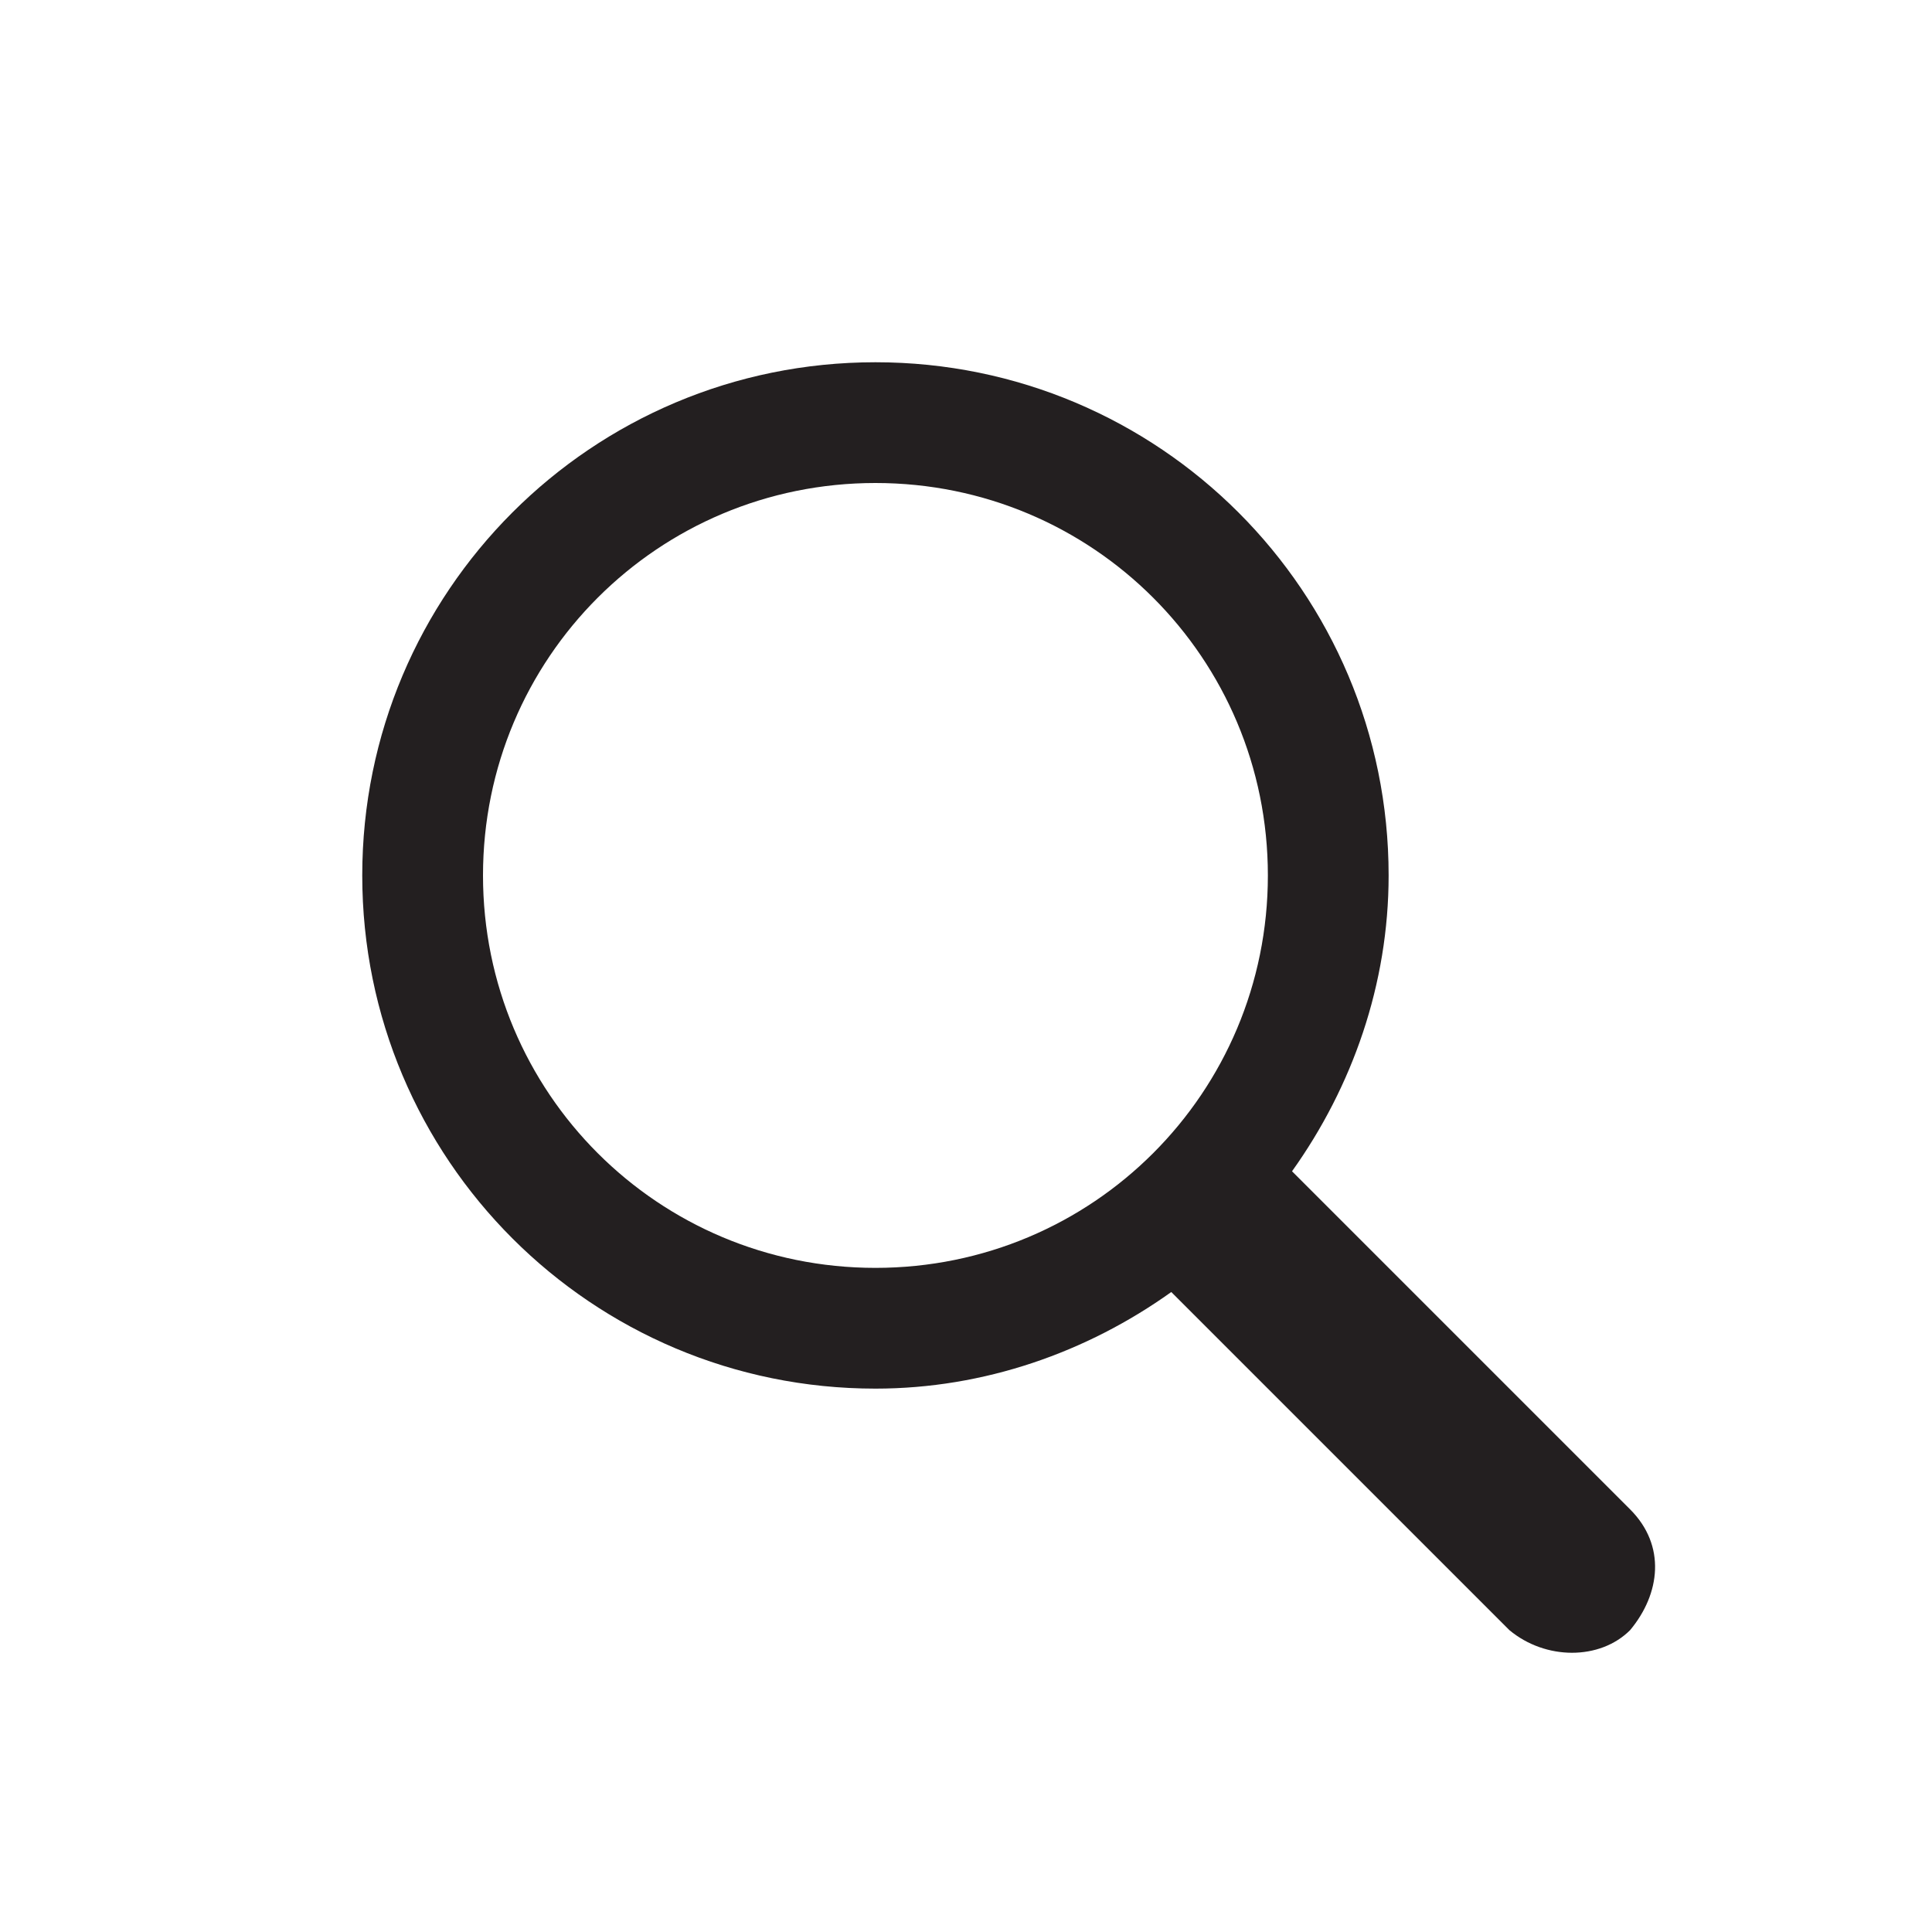
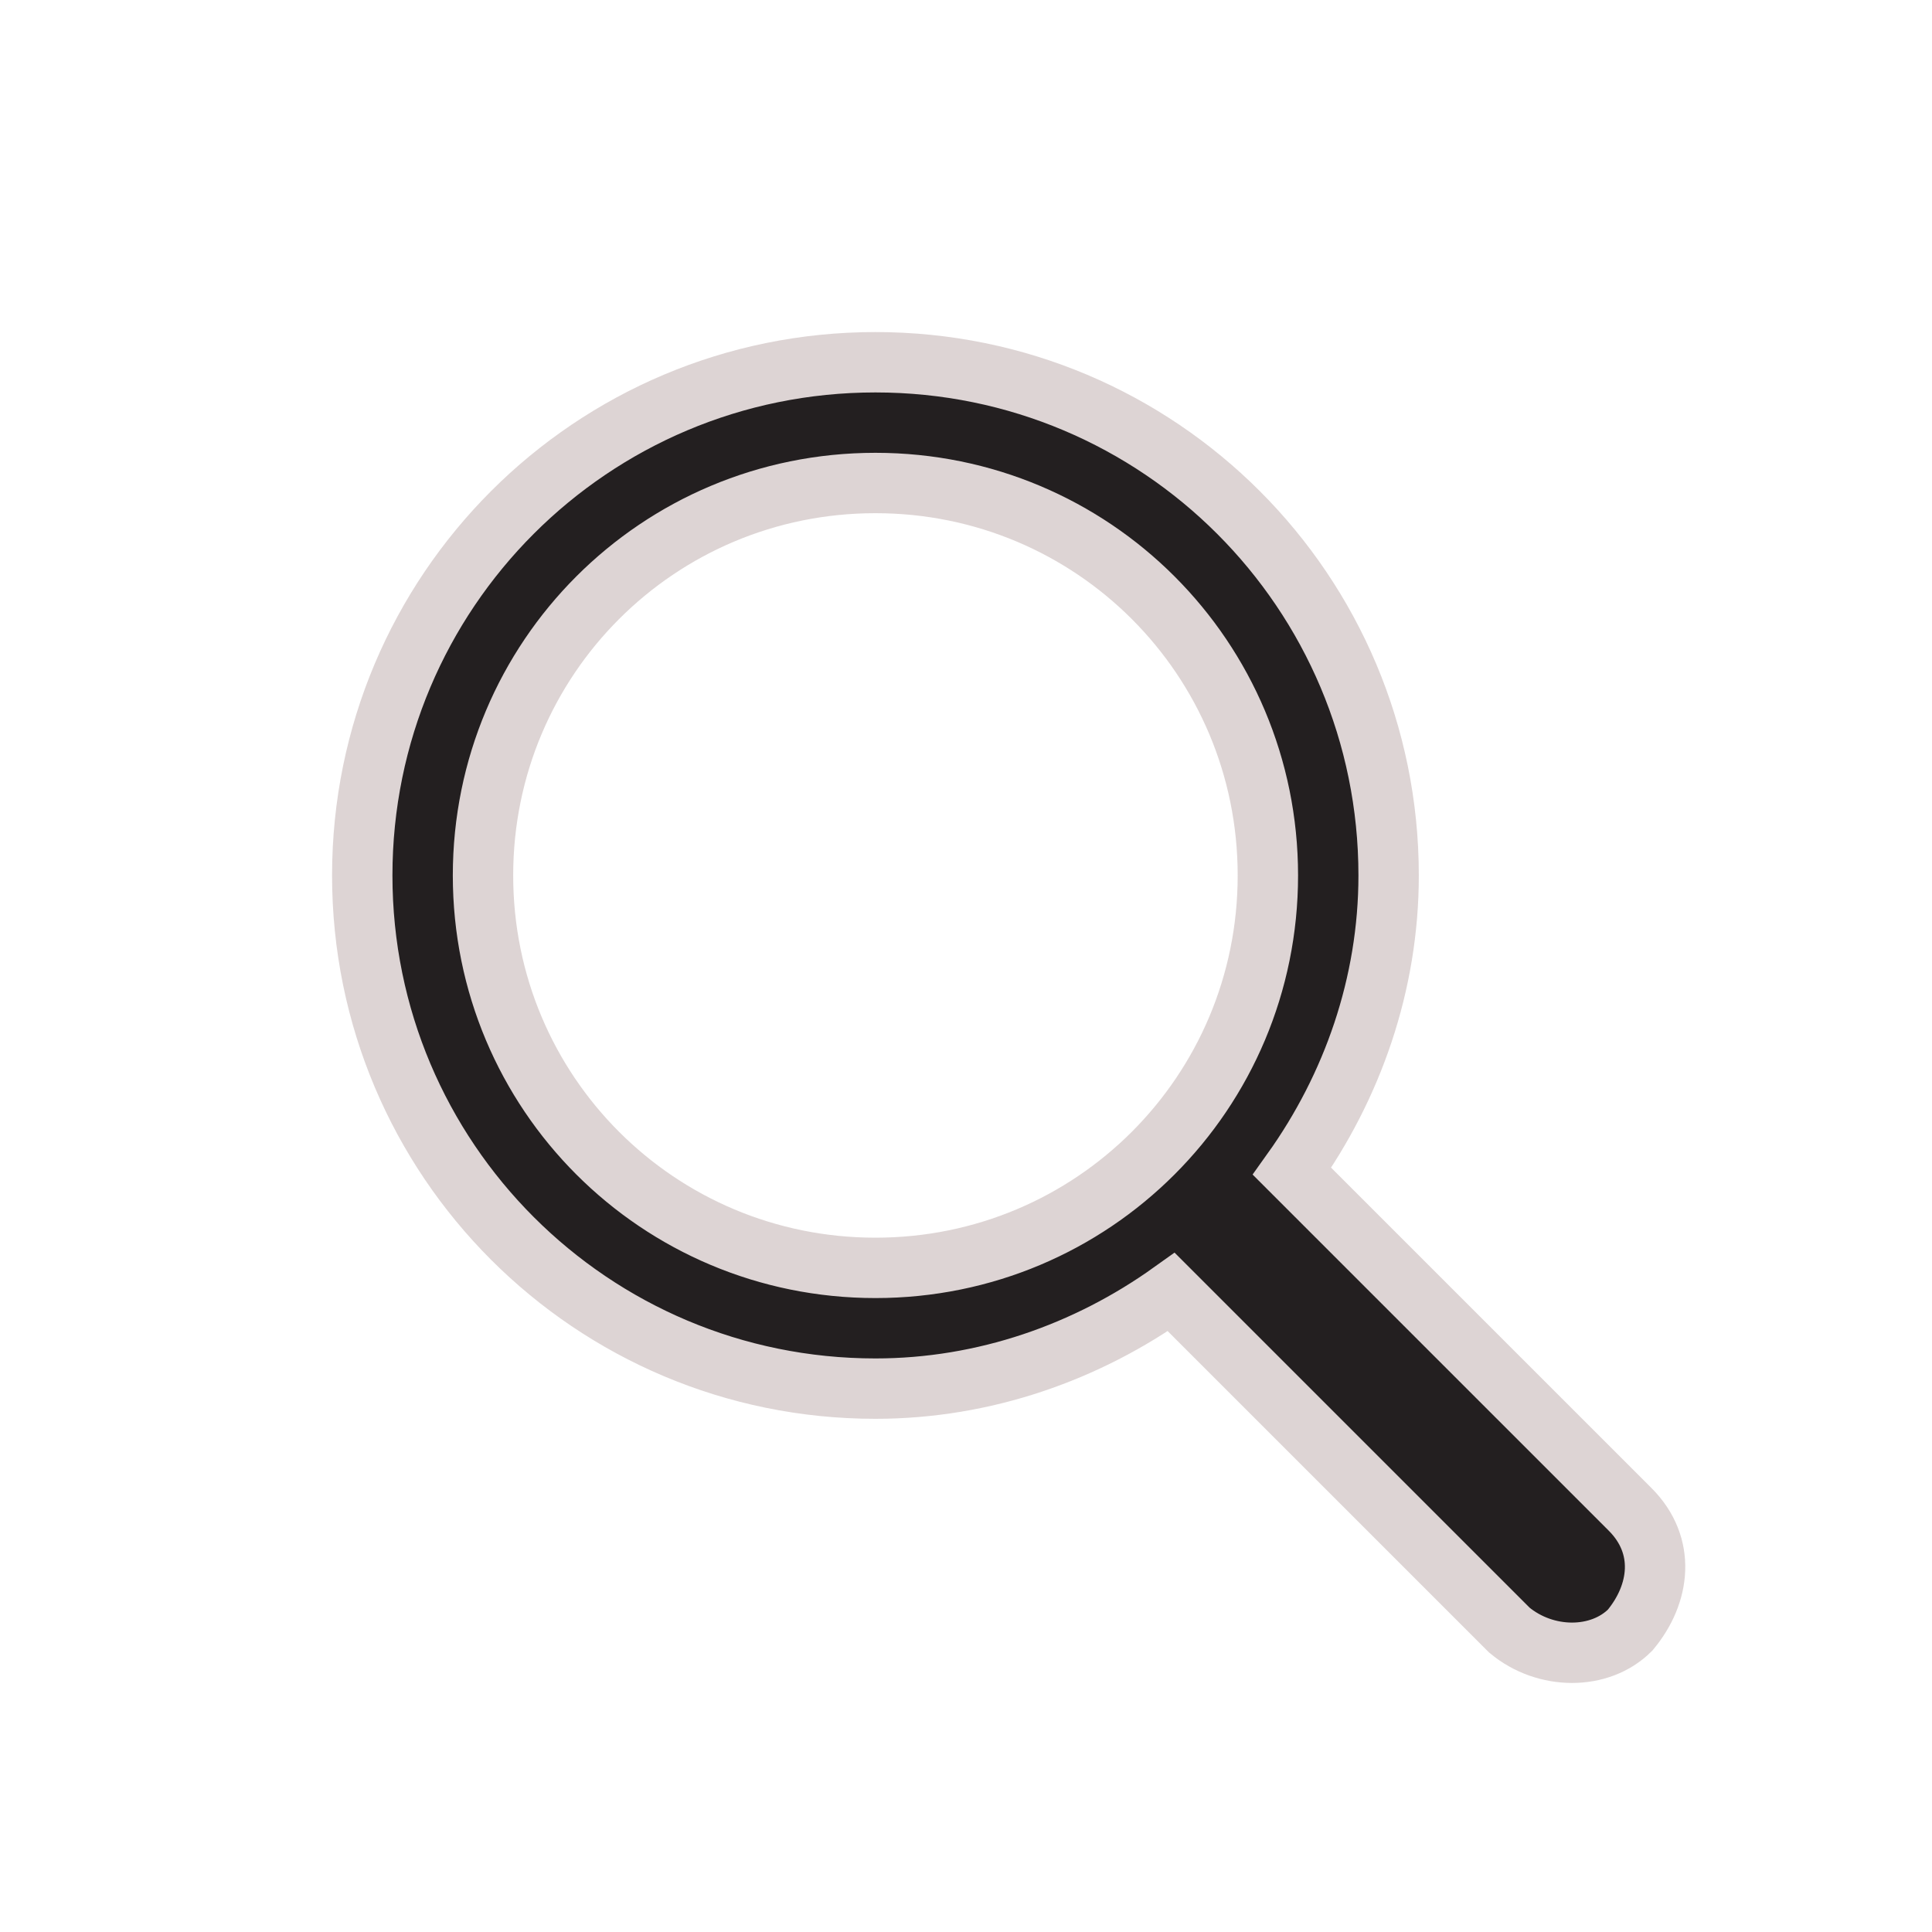
- <svg xmlns="http://www.w3.org/2000/svg" version="1.1" id="Layer_1" x="0px" y="0px" viewBox="0 0 32 32" style="enable-background:new 0 0 32 32;" xml:space="preserve">
+ <svg xmlns="http://www.w3.org/2000/svg" version="1.1" style="" xml:space="preserve" width="32" height="32">
+   <rect id="backgroundrect" width="100%" height="100%" x="0" y="0" fill="none" stroke="none" />
  <style type="text/css">
	.st0{fill-rule:evenodd;clip-rule:evenodd;fill:#231F20;}
</style>
-   <g id="Page-1">
-     <g id="icon-111-search">
-       <path id="search" class="st0" d="M19.4,21.4c-1.4,1-3.1,1.6-4.9,1.6C9.8,23,6,19.2,6,14.5S9.8,6,14.5,6S23,9.8,23,14.5    c0,1.8-0.6,3.5-1.6,4.9L27,25c0.6,0.6,0.5,1.4,0,2l0,0c-0.5,0.5-1.4,0.5-2,0L19.4,21.4L19.4,21.4z M14.5,21c3.6,0,6.5-2.9,6.5-6.5    S18.1,8,14.5,8S8,10.9,8,14.5S10.9,21,14.5,21L14.5,21z" />
+   <g class="currentLayer" style="">
+     <g id="Page-1" class="selected" fill="#41e8e8" fill-opacity="1" stroke="#ddd4d4" stroke-opacity="1">
+       <g id="icon-111-search" fill="#41e8e8" fill-opacity="1" stroke="#ddd4d4" stroke-opacity="1">
+         <path id="search" class="st0" d="M19.4,21.4c-1.4,1-3.1,1.6-4.9,1.6C9.8,23,6,19.2,6,14.5S9.8,6,14.5,6S23,9.8,23,14.5    c0,1.8-0.6,3.5-1.6,4.9L27,25c0.6,0.6,0.5,1.4,0,2l0,0c-0.5,0.5-1.4,0.5-2,0L19.4,21.4L19.4,21.4z M14.5,21c3.6,0,6.5-2.9,6.5-6.5    S18.1,8,14.5,8S8,10.9,8,14.5S10.9,21,14.5,21L14.5,21z" fill="#41e8e8" fill-opacity="1" stroke="#ddd4d4" stroke-opacity="1" />
+       </g>
    </g>
  </g>
</svg>
